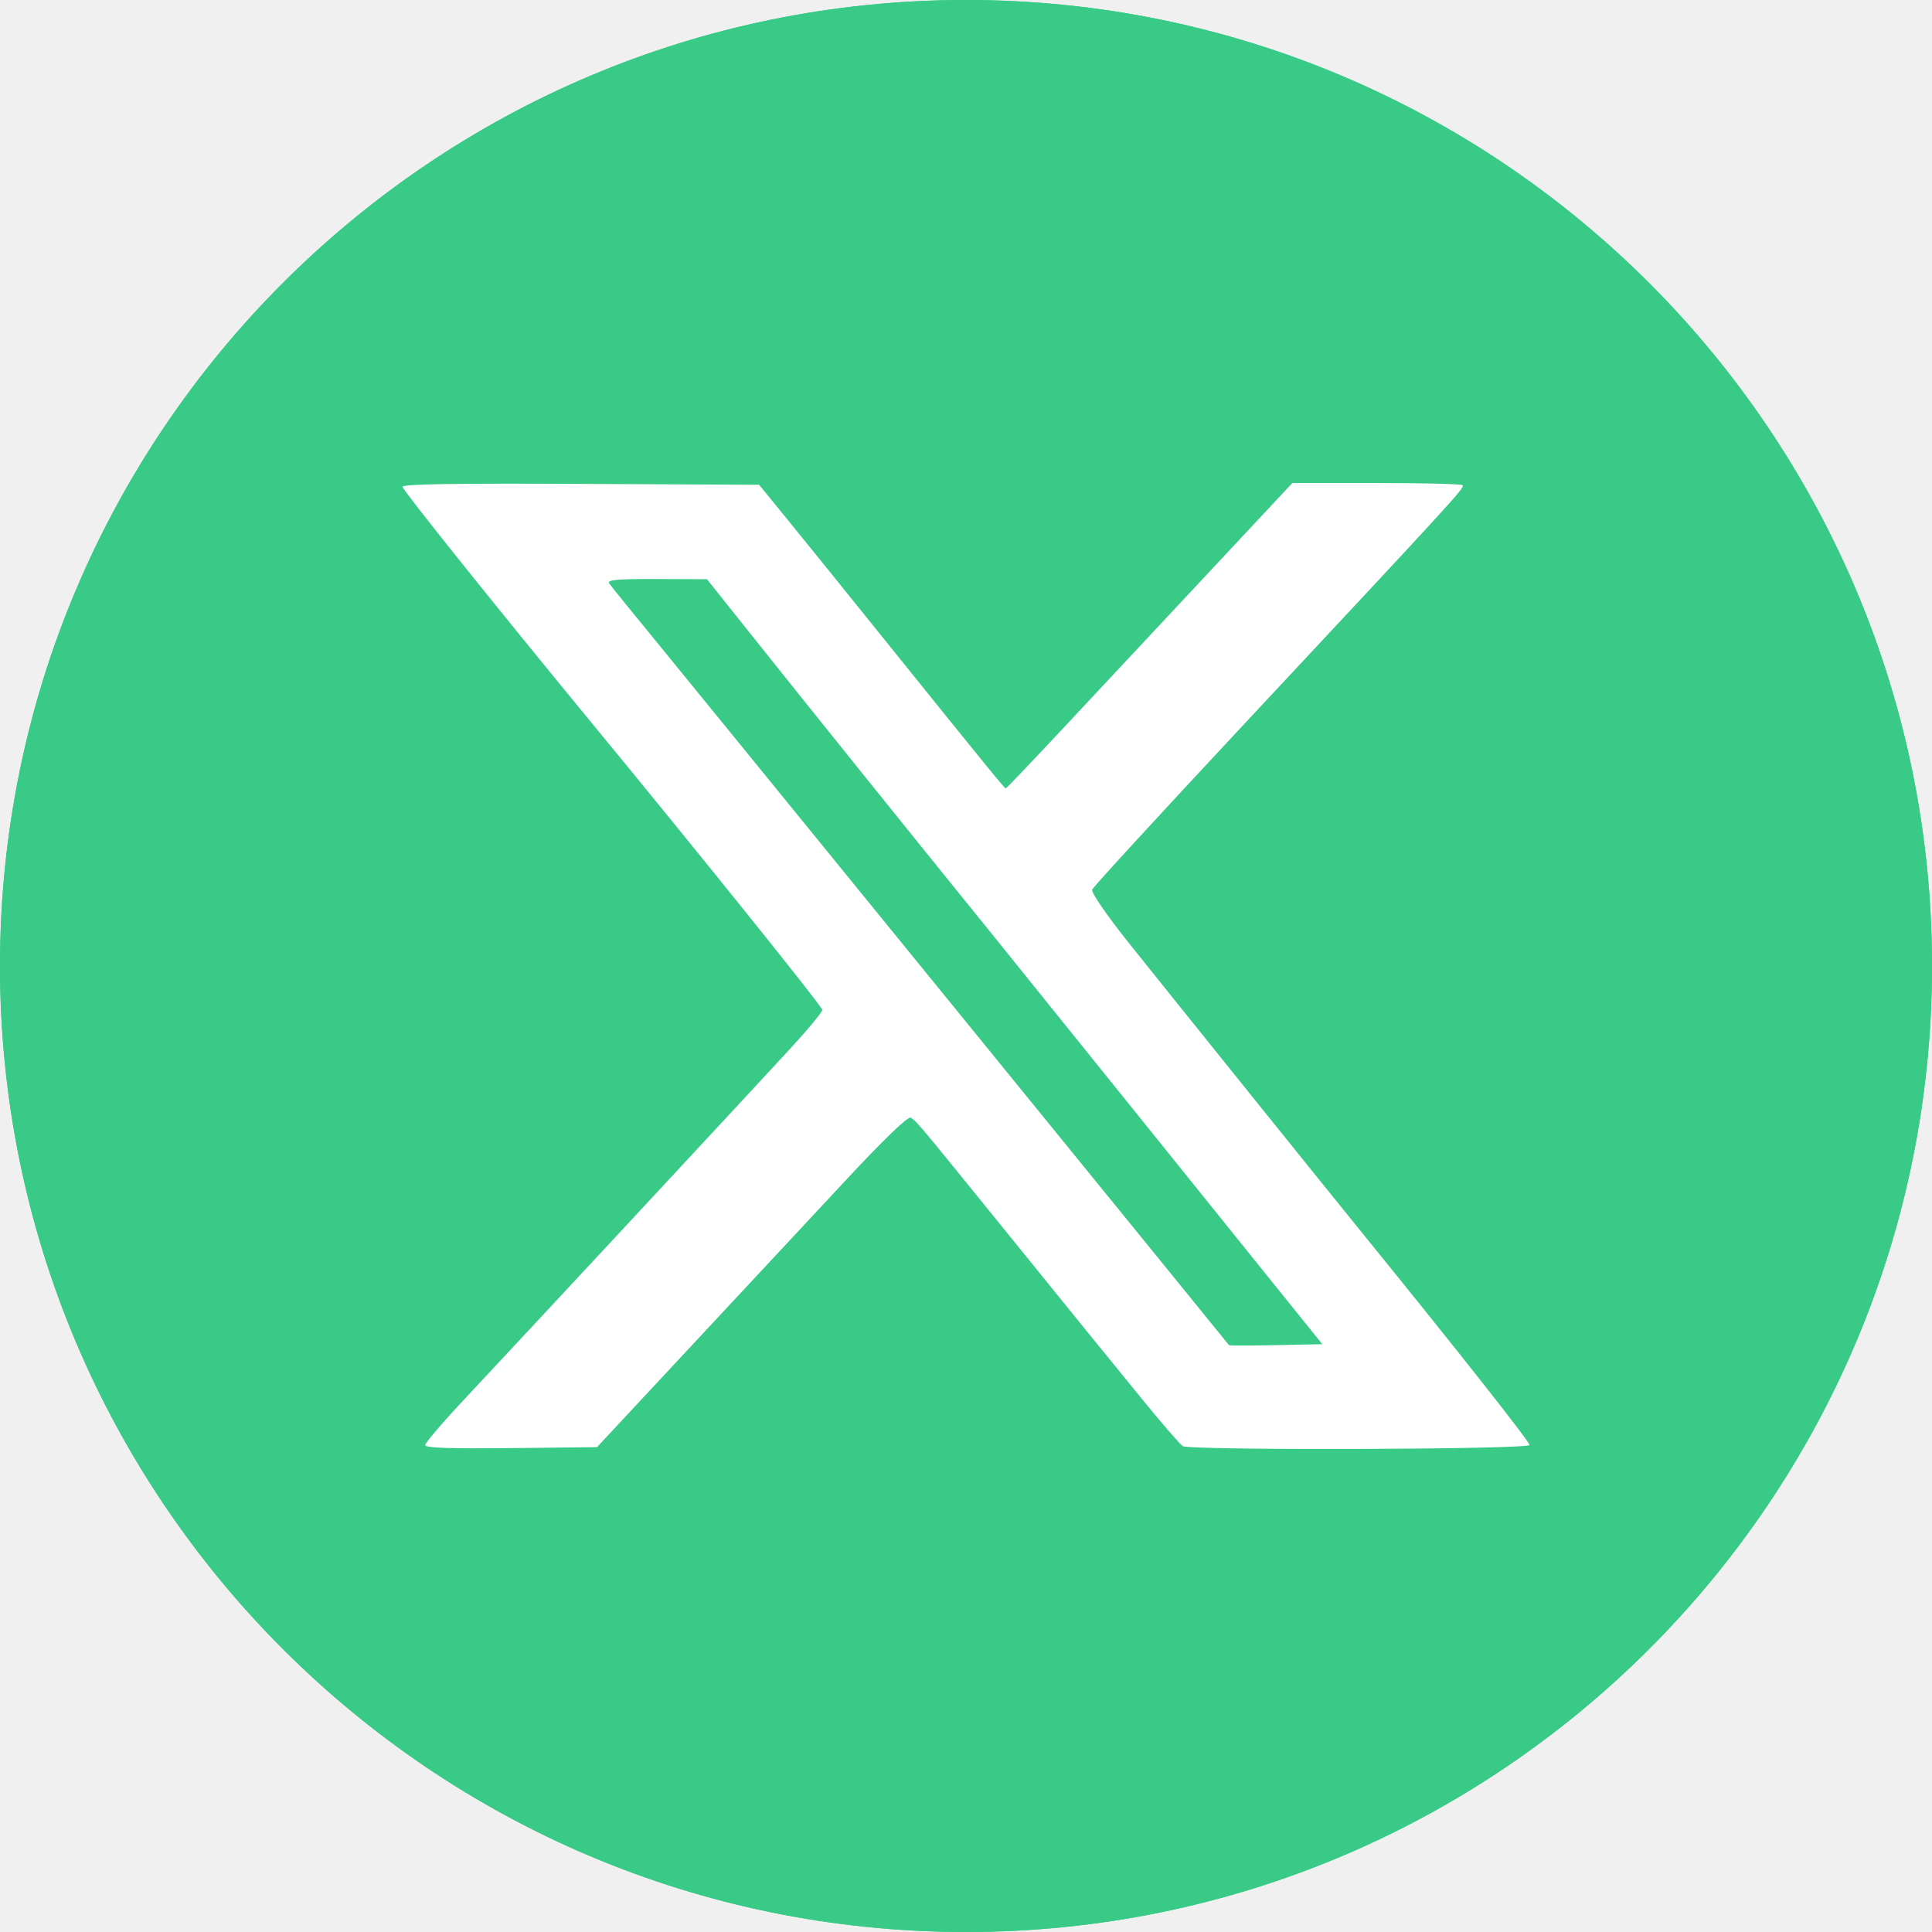
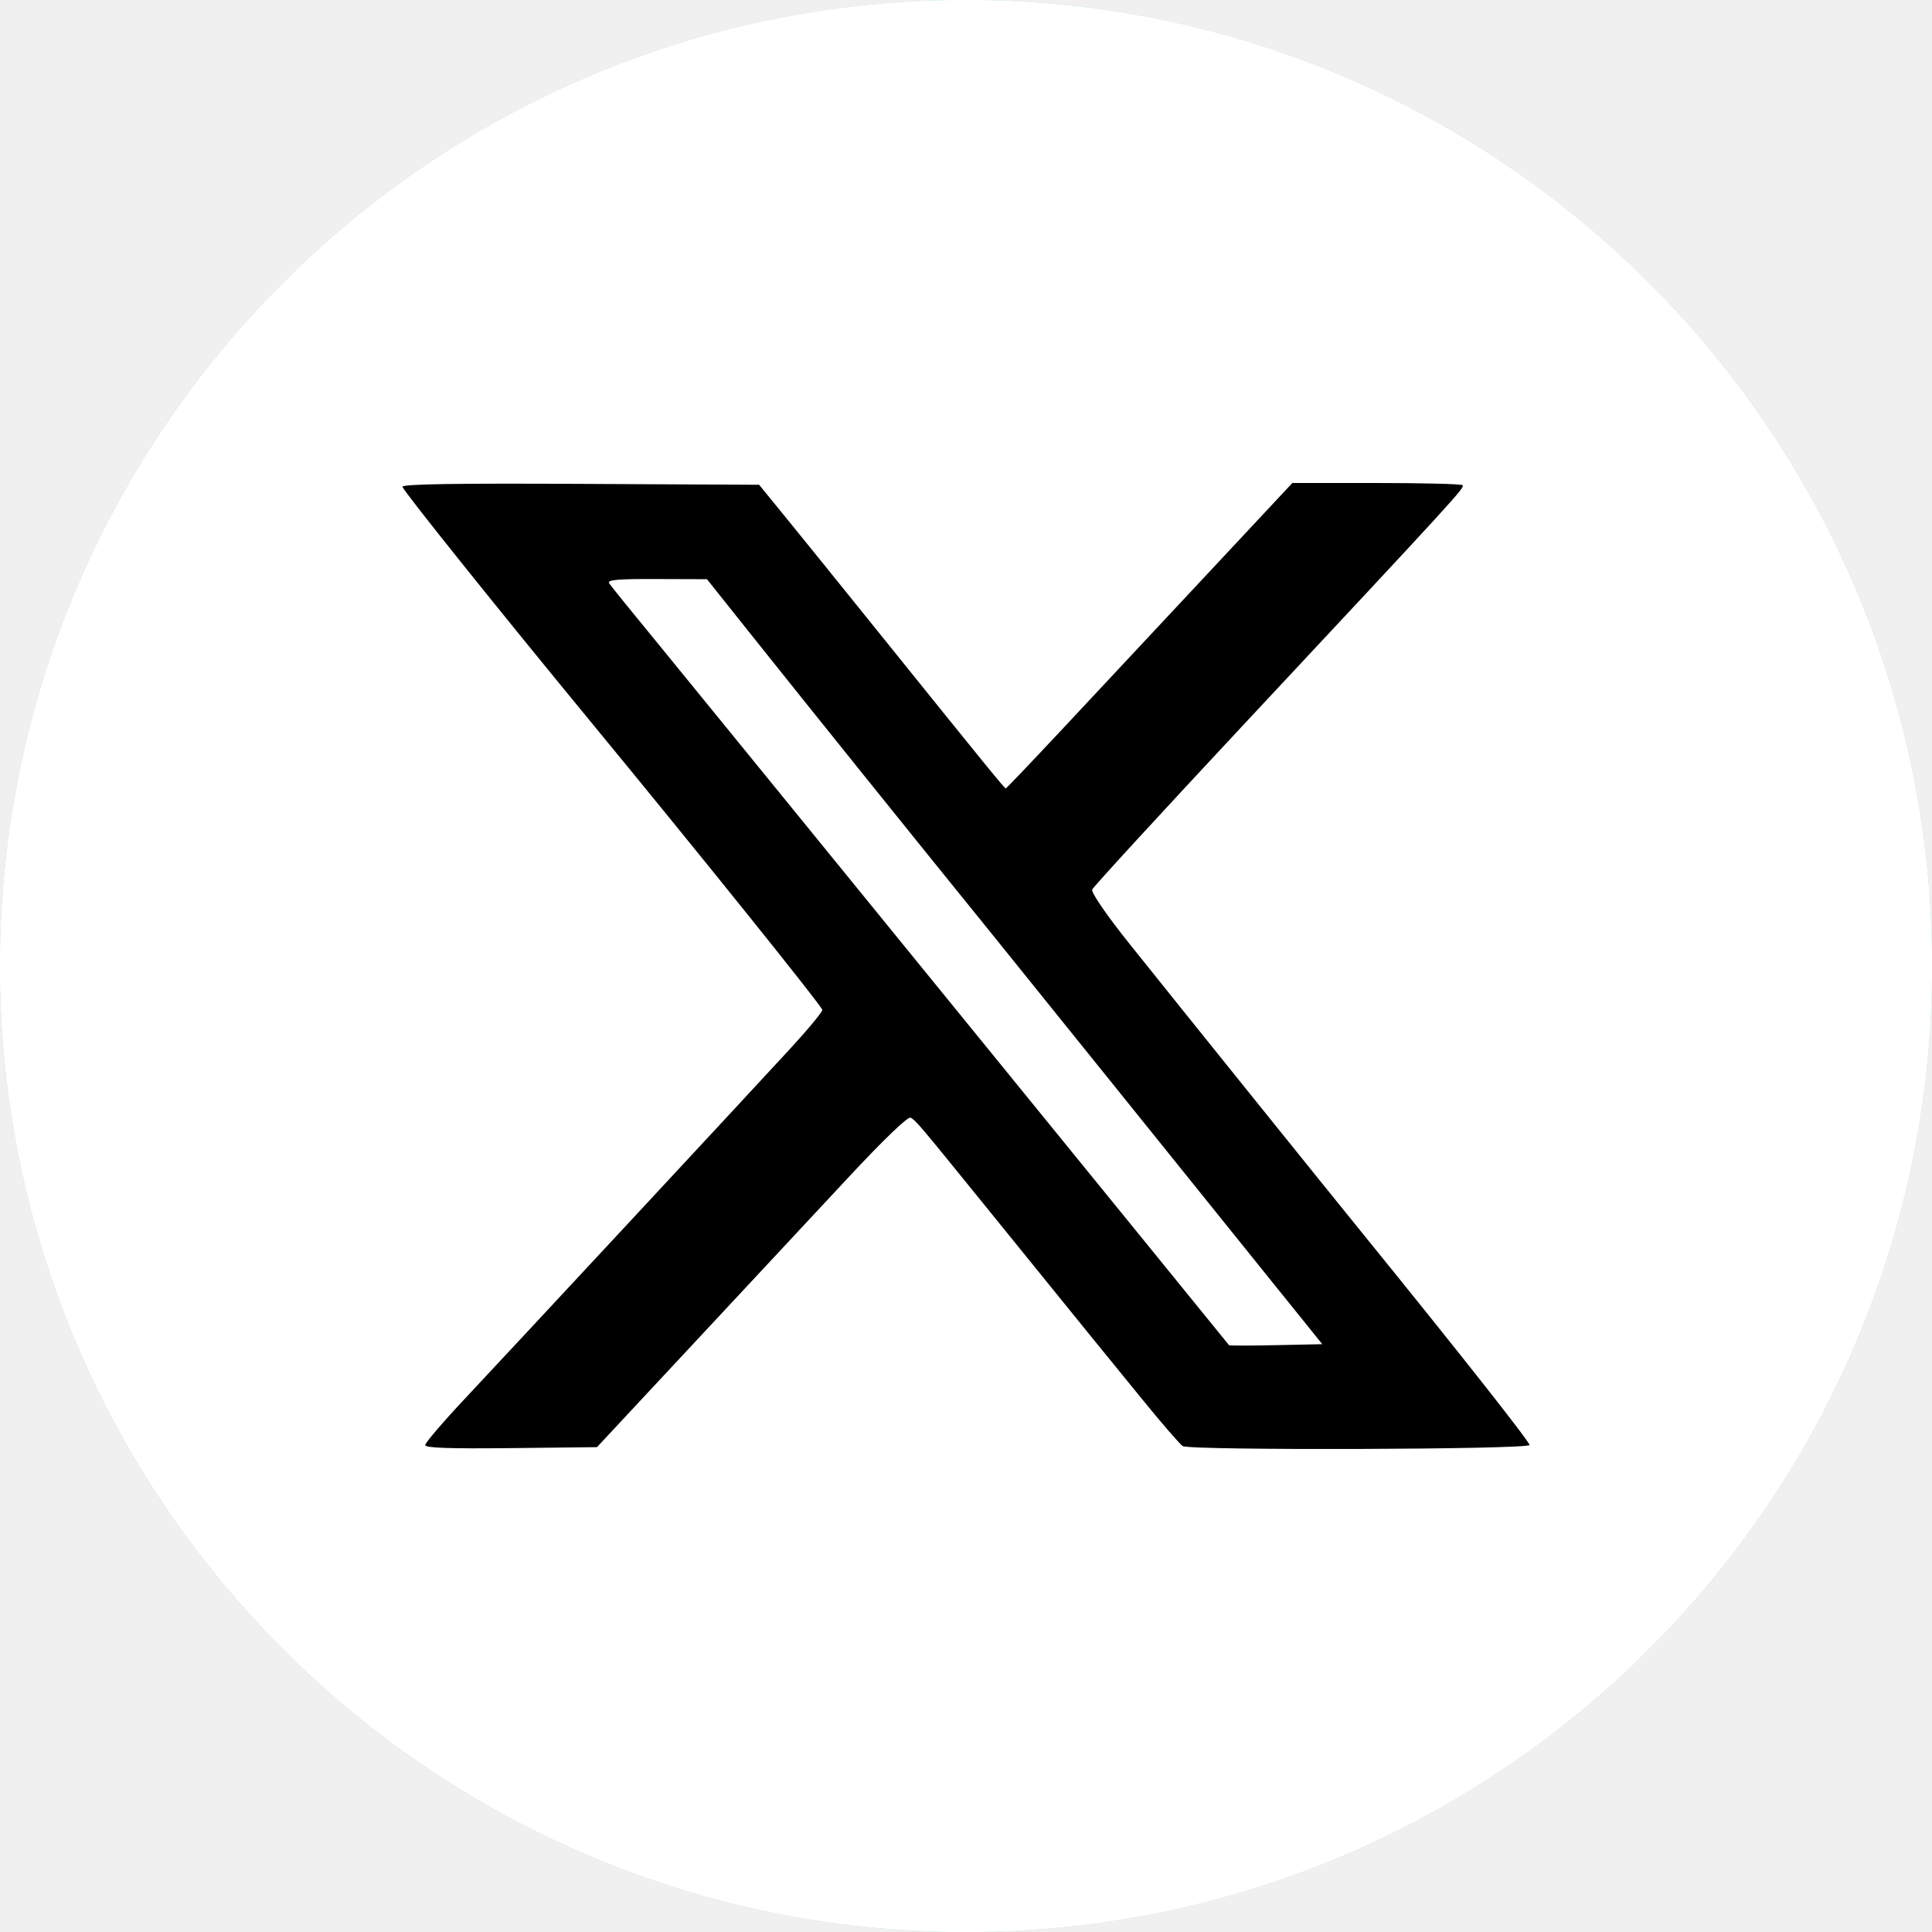
<svg xmlns="http://www.w3.org/2000/svg" width="24" height="24" viewBox="0 0 24 24" fill="none">
-   <mask id="mask0_32_45" style="mask-type:luminance" maskUnits="userSpaceOnUse" x="0" y="0" width="24" height="24">
+   <mask id="mask0_57_66" style="mask-type:luminance" maskUnits="userSpaceOnUse" x="0" y="0" width="24" height="24">
    <path d="M24 0H0V24H24V0Z" fill="white" />
  </mask>
-   <g mask="url(#mask0_32_45)">
+   <g mask="url(#mask0_57_66)">
    <path d="M12 0C5.372 0 0 5.372 0 12C0 18.628 5.372 24 12 24C18.628 24 24 18.628 24 12C24 5.372 18.628 0 12 0ZM16.881 9.83C16.886 9.932 16.887 10.035 16.887 10.135C16.887 13.26 14.511 16.861 10.164 16.861C8.879 16.863 7.621 16.494 6.541 15.799C6.725 15.821 6.914 15.83 7.105 15.83C8.213 15.83 9.231 15.454 10.04 14.819C9.547 14.809 9.07 14.646 8.674 14.352C8.278 14.058 7.984 13.648 7.832 13.179C8.186 13.246 8.551 13.232 8.899 13.137C8.364 13.029 7.883 12.739 7.537 12.317C7.192 11.895 7.003 11.366 7.003 10.82V10.791C7.321 10.967 7.686 11.075 8.074 11.088C7.572 10.754 7.217 10.241 7.081 9.654C6.945 9.067 7.039 8.45 7.343 7.93C7.936 8.66 8.677 9.257 9.516 9.683C10.355 10.109 11.274 10.353 12.214 10.401C12.094 9.894 12.146 9.362 12.36 8.887C12.574 8.412 12.94 8.021 13.399 7.775C13.858 7.529 14.386 7.442 14.9 7.527C15.414 7.612 15.886 7.864 16.241 8.245C16.77 8.14 17.277 7.946 17.741 7.671C17.565 8.219 17.196 8.684 16.703 8.98C17.171 8.924 17.629 8.798 18.06 8.606C17.743 9.081 17.344 9.496 16.881 9.83Z" fill="#39CA88" />
  </g>
-   <path d="M12 0C5.372 0 0 5.372 0 12C0 18.628 5.372 24 12 24C18.628 24 24 18.628 24 12C24 5.372 18.628 0 12 0ZM16.881 9.83C16.886 9.932 16.887 10.035 16.887 10.135C16.887 13.26 14.511 16.861 10.164 16.861C8.879 16.863 7.621 16.494 6.541 15.799C6.725 15.821 6.914 15.83 7.105 15.83C8.213 15.83 9.231 15.454 10.04 14.819C9.547 14.809 9.07 14.646 8.674 14.352C8.278 14.058 7.984 13.648 7.832 13.179C8.186 13.246 8.551 13.232 8.899 13.137C8.364 13.029 7.883 12.739 7.537 12.317C7.192 11.895 7.003 11.366 7.003 10.82V10.791C7.321 10.967 7.686 11.075 8.074 11.088C7.572 10.754 7.217 10.241 7.081 9.654C6.945 9.067 7.039 8.45 7.343 7.93C7.936 8.66 8.677 9.257 9.516 9.683C10.355 10.109 11.274 10.353 12.214 10.401C12.094 9.894 12.146 9.362 12.36 8.887C12.574 8.412 12.94 8.021 13.399 7.775C13.858 7.529 14.386 7.442 14.9 7.527C15.414 7.612 15.886 7.864 16.241 8.245C16.77 8.14 17.277 7.946 17.741 7.671C17.565 8.219 17.196 8.684 16.703 8.98C17.171 8.924 17.629 8.798 18.06 8.606C17.743 9.081 17.344 9.496 16.881 9.83Z" fill="#39CA88" />
-   <circle cx="12" cy="12" r="8" fill="#39CA88" />
-   <path fill-rule="evenodd" clip-rule="evenodd" d="M5 6.047C5 6.086 6.171 7.548 7.33 8.956C8.678 10.592 10.215 12.505 10.215 12.545C10.215 12.573 10.032 12.793 9.808 13.036C9.25 13.642 6.407 16.701 5.787 17.362C5.509 17.658 5.282 17.923 5.282 17.951C5.282 17.987 5.578 17.997 6.349 17.989L7.416 17.977L8.608 16.698C9.264 15.994 10.129 15.066 10.53 14.636C10.971 14.162 11.28 13.865 11.312 13.884C11.379 13.922 11.418 13.967 12.181 14.909C13.517 16.558 13.752 16.848 14.187 17.38C14.433 17.683 14.661 17.945 14.692 17.964C14.786 18.02 19 18.007 19 17.95C19 17.908 18.115 16.786 16.933 15.33C16.456 14.743 14.639 12.485 14.029 11.722C13.749 11.372 13.553 11.086 13.567 11.051C13.581 11.017 14.413 10.111 15.415 9.038C18.116 6.147 18.199 6.057 18.168 6.027C18.152 6.012 17.67 6 17.096 6H16.054L14.955 7.176C14.35 7.822 13.552 8.676 13.182 9.073C12.811 9.469 12.502 9.794 12.494 9.794C12.479 9.794 12.264 9.531 10.966 7.919C10.439 7.264 9.877 6.569 9.718 6.375L9.43 6.022L7.215 6.011C5.658 6.003 5 6.013 5 6.047ZM9.352 7.91C9.988 8.709 11.434 10.507 12.304 11.58C12.618 11.969 13.37 12.902 13.975 13.654C14.58 14.406 15.378 15.398 15.75 15.859L16.426 16.698L15.851 16.71C15.535 16.717 15.272 16.717 15.267 16.71C15.21 16.636 8.676 8.609 8.219 8.051C7.88 7.639 7.587 7.277 7.567 7.246C7.539 7.203 7.668 7.191 8.157 7.193L8.782 7.195L9.352 7.91Z" fill="white" />
+   <path d="M12 0C5.372 0 0 5.372 0 12C0 18.628 5.372 24 12 24C18.628 24 24 18.628 24 12C24 5.372 18.628 0 12 0ZM16.881 9.83C16.886 9.932 16.887 10.035 16.887 10.135C16.887 13.26 14.511 16.861 10.164 16.861C8.879 16.863 7.621 16.494 6.541 15.799C6.725 15.821 6.914 15.83 7.105 15.83C8.213 15.83 9.231 15.454 10.04 14.819C9.547 14.809 9.07 14.646 8.674 14.352C8.278 14.058 7.984 13.648 7.832 13.179C8.186 13.246 8.551 13.232 8.899 13.137C8.364 13.029 7.883 12.739 7.537 12.317C7.192 11.895 7.003 11.366 7.003 10.82V10.791C7.321 10.967 7.686 11.075 8.074 11.088C7.572 10.754 7.217 10.241 7.081 9.654C6.945 9.067 7.039 8.45 7.343 7.93C7.936 8.66 8.677 9.257 9.516 9.683C10.355 10.109 11.274 10.353 12.214 10.401C12.094 9.894 12.146 9.362 12.36 8.887C12.574 8.412 12.94 8.021 13.399 7.775C13.858 7.529 14.386 7.442 14.9 7.527C15.414 7.612 15.886 7.864 16.241 8.245C16.77 8.14 17.277 7.946 17.741 7.671C17.565 8.219 17.196 8.684 16.703 8.98C17.171 8.924 17.629 8.798 18.06 8.606C17.743 9.081 17.344 9.496 16.881 9.83Z" fill="white" />
+   <circle cx="12" cy="12" r="12" fill="white" />
+   <path fill-rule="evenodd" clip-rule="evenodd" d="M5 6.047C5 6.086 6.171 7.548 7.33 8.956C8.678 10.592 10.215 12.505 10.215 12.545C10.215 12.573 10.032 12.793 9.808 13.036C9.25 13.642 6.407 16.701 5.787 17.362C5.509 17.658 5.282 17.923 5.282 17.951C5.282 17.987 5.578 17.997 6.349 17.989L7.416 17.977L8.608 16.698C9.264 15.994 10.129 15.066 10.53 14.636C10.971 14.162 11.28 13.865 11.312 13.884C11.379 13.922 11.418 13.967 12.181 14.909C13.517 16.558 13.752 16.848 14.187 17.38C14.433 17.683 14.661 17.945 14.692 17.964C14.786 18.02 19 18.007 19 17.95C19 17.908 18.115 16.786 16.933 15.33C16.456 14.743 14.639 12.485 14.029 11.722C13.749 11.372 13.553 11.086 13.567 11.051C13.581 11.017 14.413 10.111 15.415 9.038C18.116 6.147 18.199 6.057 18.168 6.027C18.152 6.012 17.67 6 17.096 6H16.054L14.955 7.176C14.35 7.822 13.553 8.676 13.182 9.073C12.811 9.469 12.502 9.794 12.494 9.794C12.479 9.794 12.264 9.531 10.966 7.919C10.439 7.264 9.877 6.569 9.718 6.375L9.43 6.022L7.215 6.011C5.658 6.003 5 6.013 5 6.047ZM9.352 7.91C9.988 8.709 11.434 10.507 12.304 11.58C12.618 11.969 13.37 12.902 13.975 13.654C14.58 14.406 15.378 15.398 15.75 15.859L16.426 16.698L15.851 16.71C15.535 16.717 15.272 16.717 15.267 16.71C15.21 16.636 8.676 8.609 8.219 8.051C7.88 7.639 7.587 7.277 7.567 7.246C7.539 7.203 7.668 7.191 8.157 7.193L8.782 7.195L9.352 7.91Z" fill="black" />
</svg>
